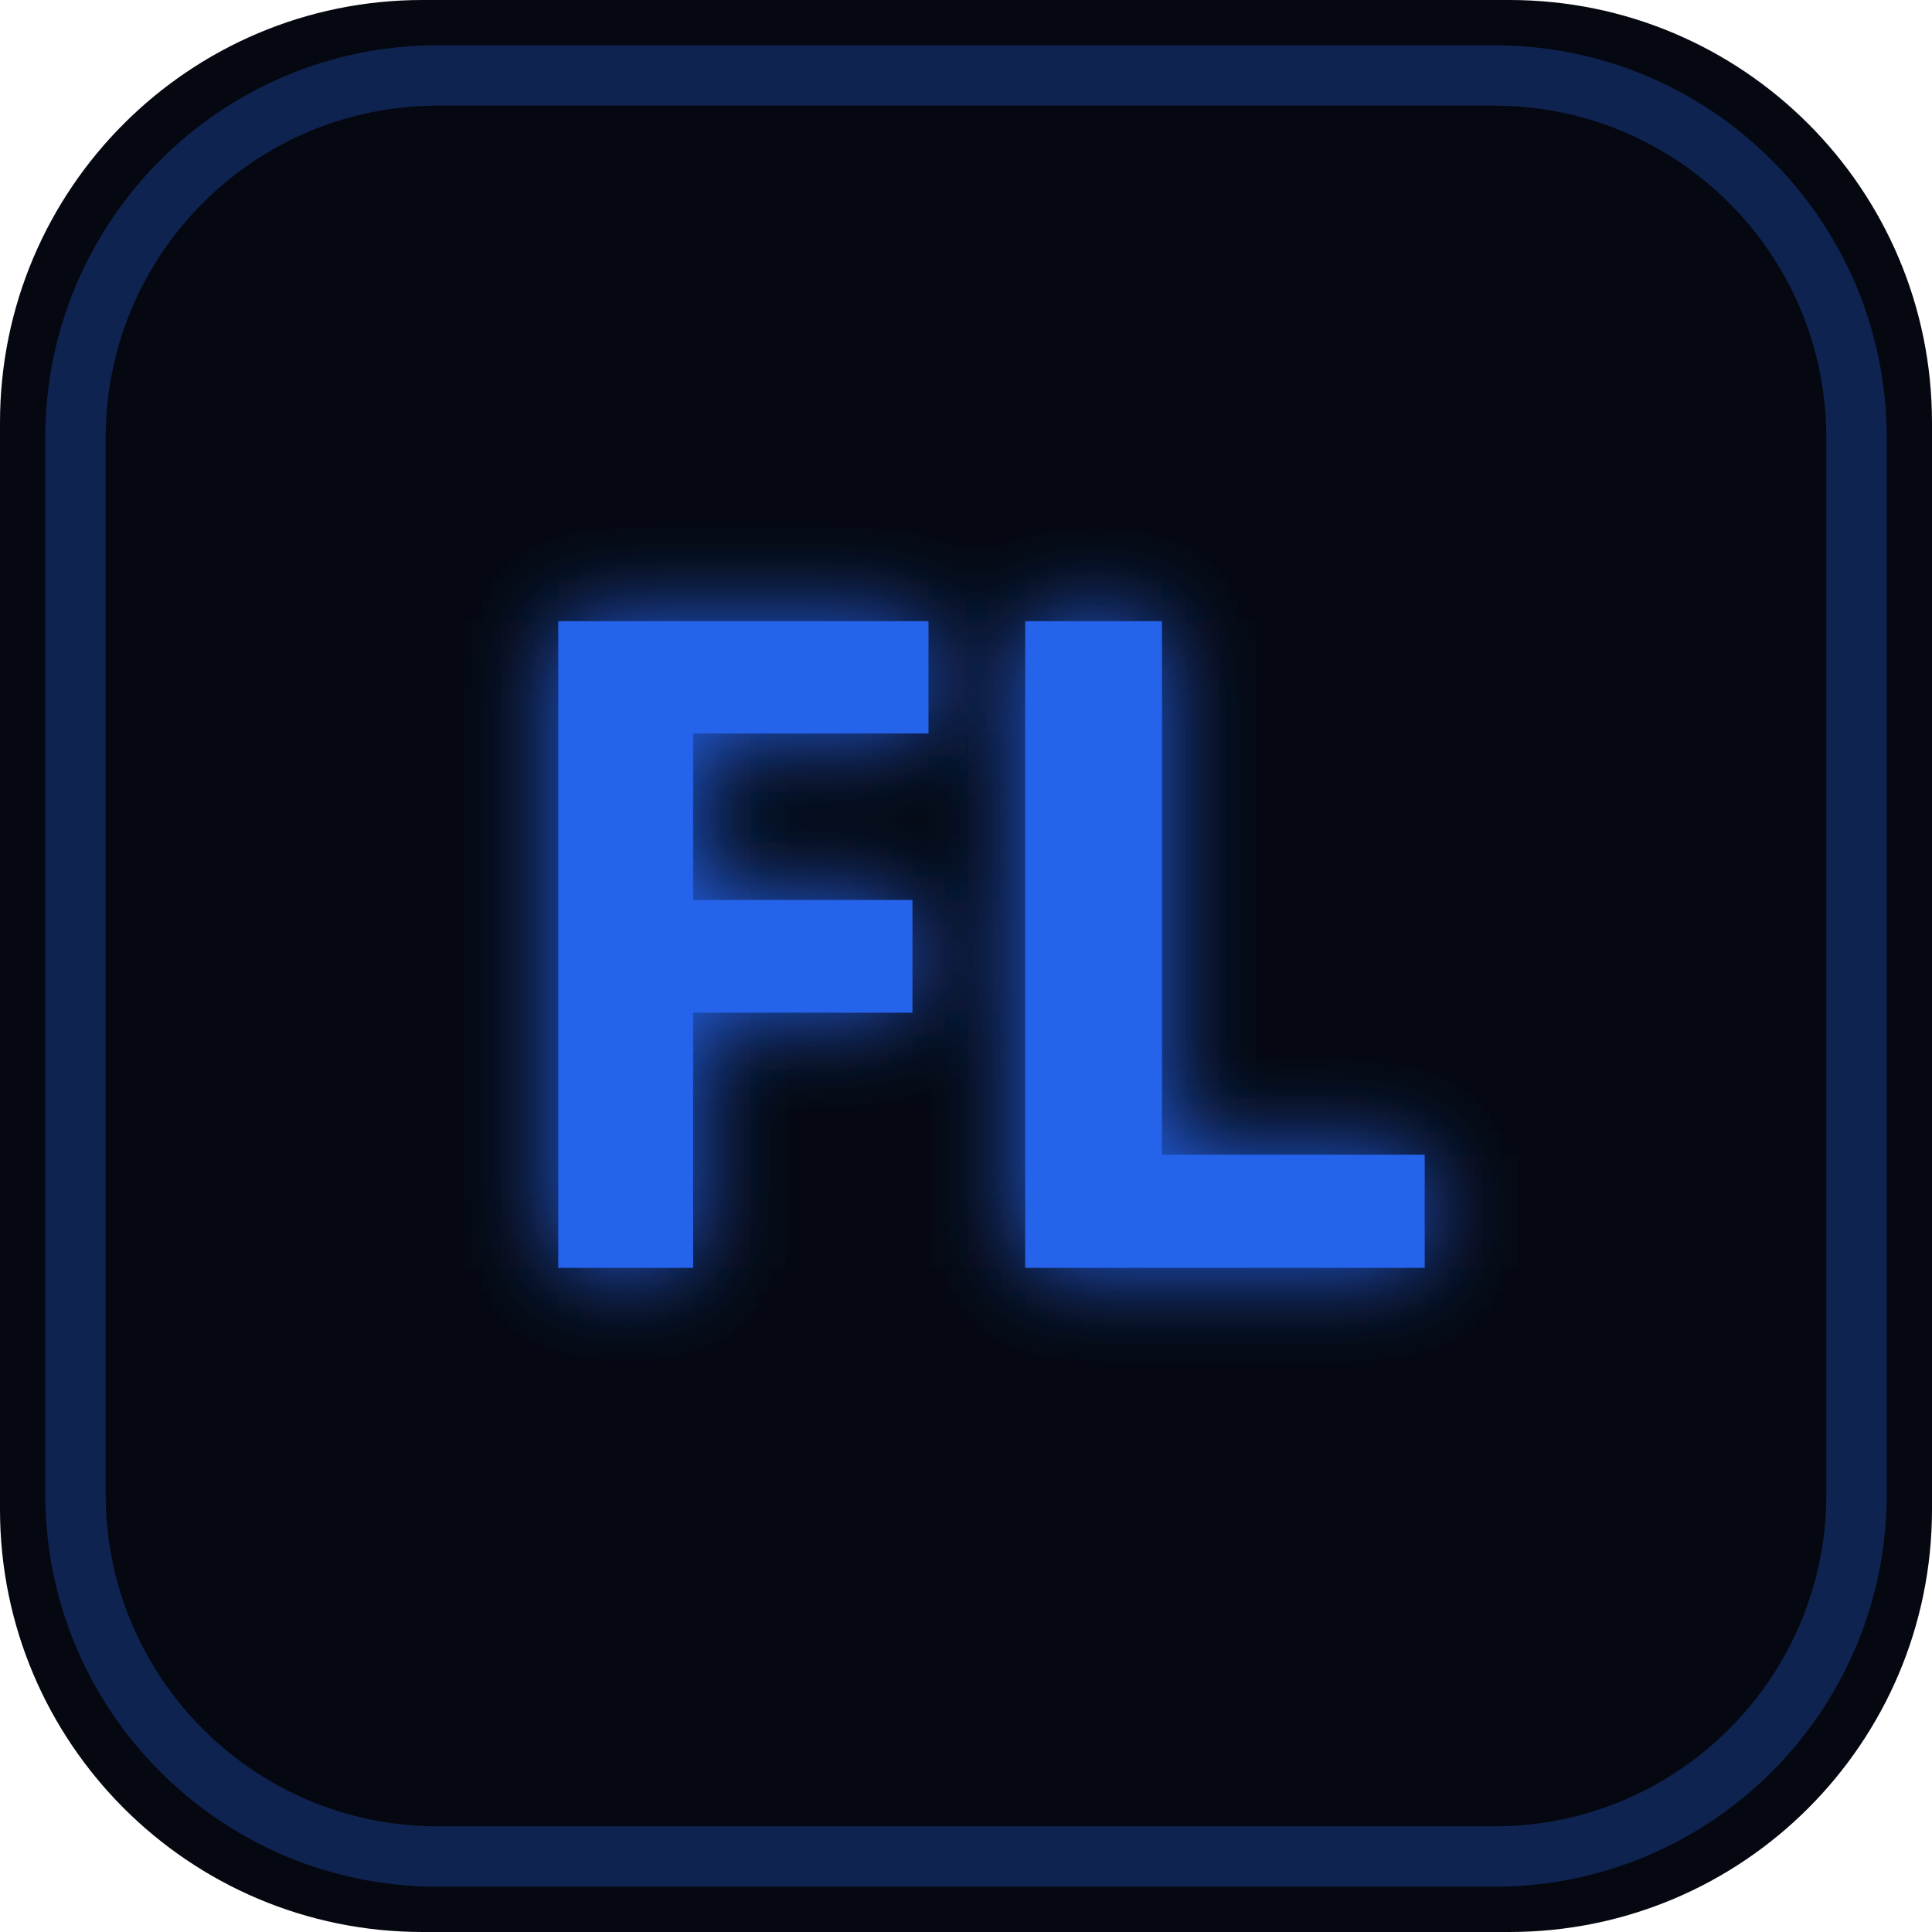
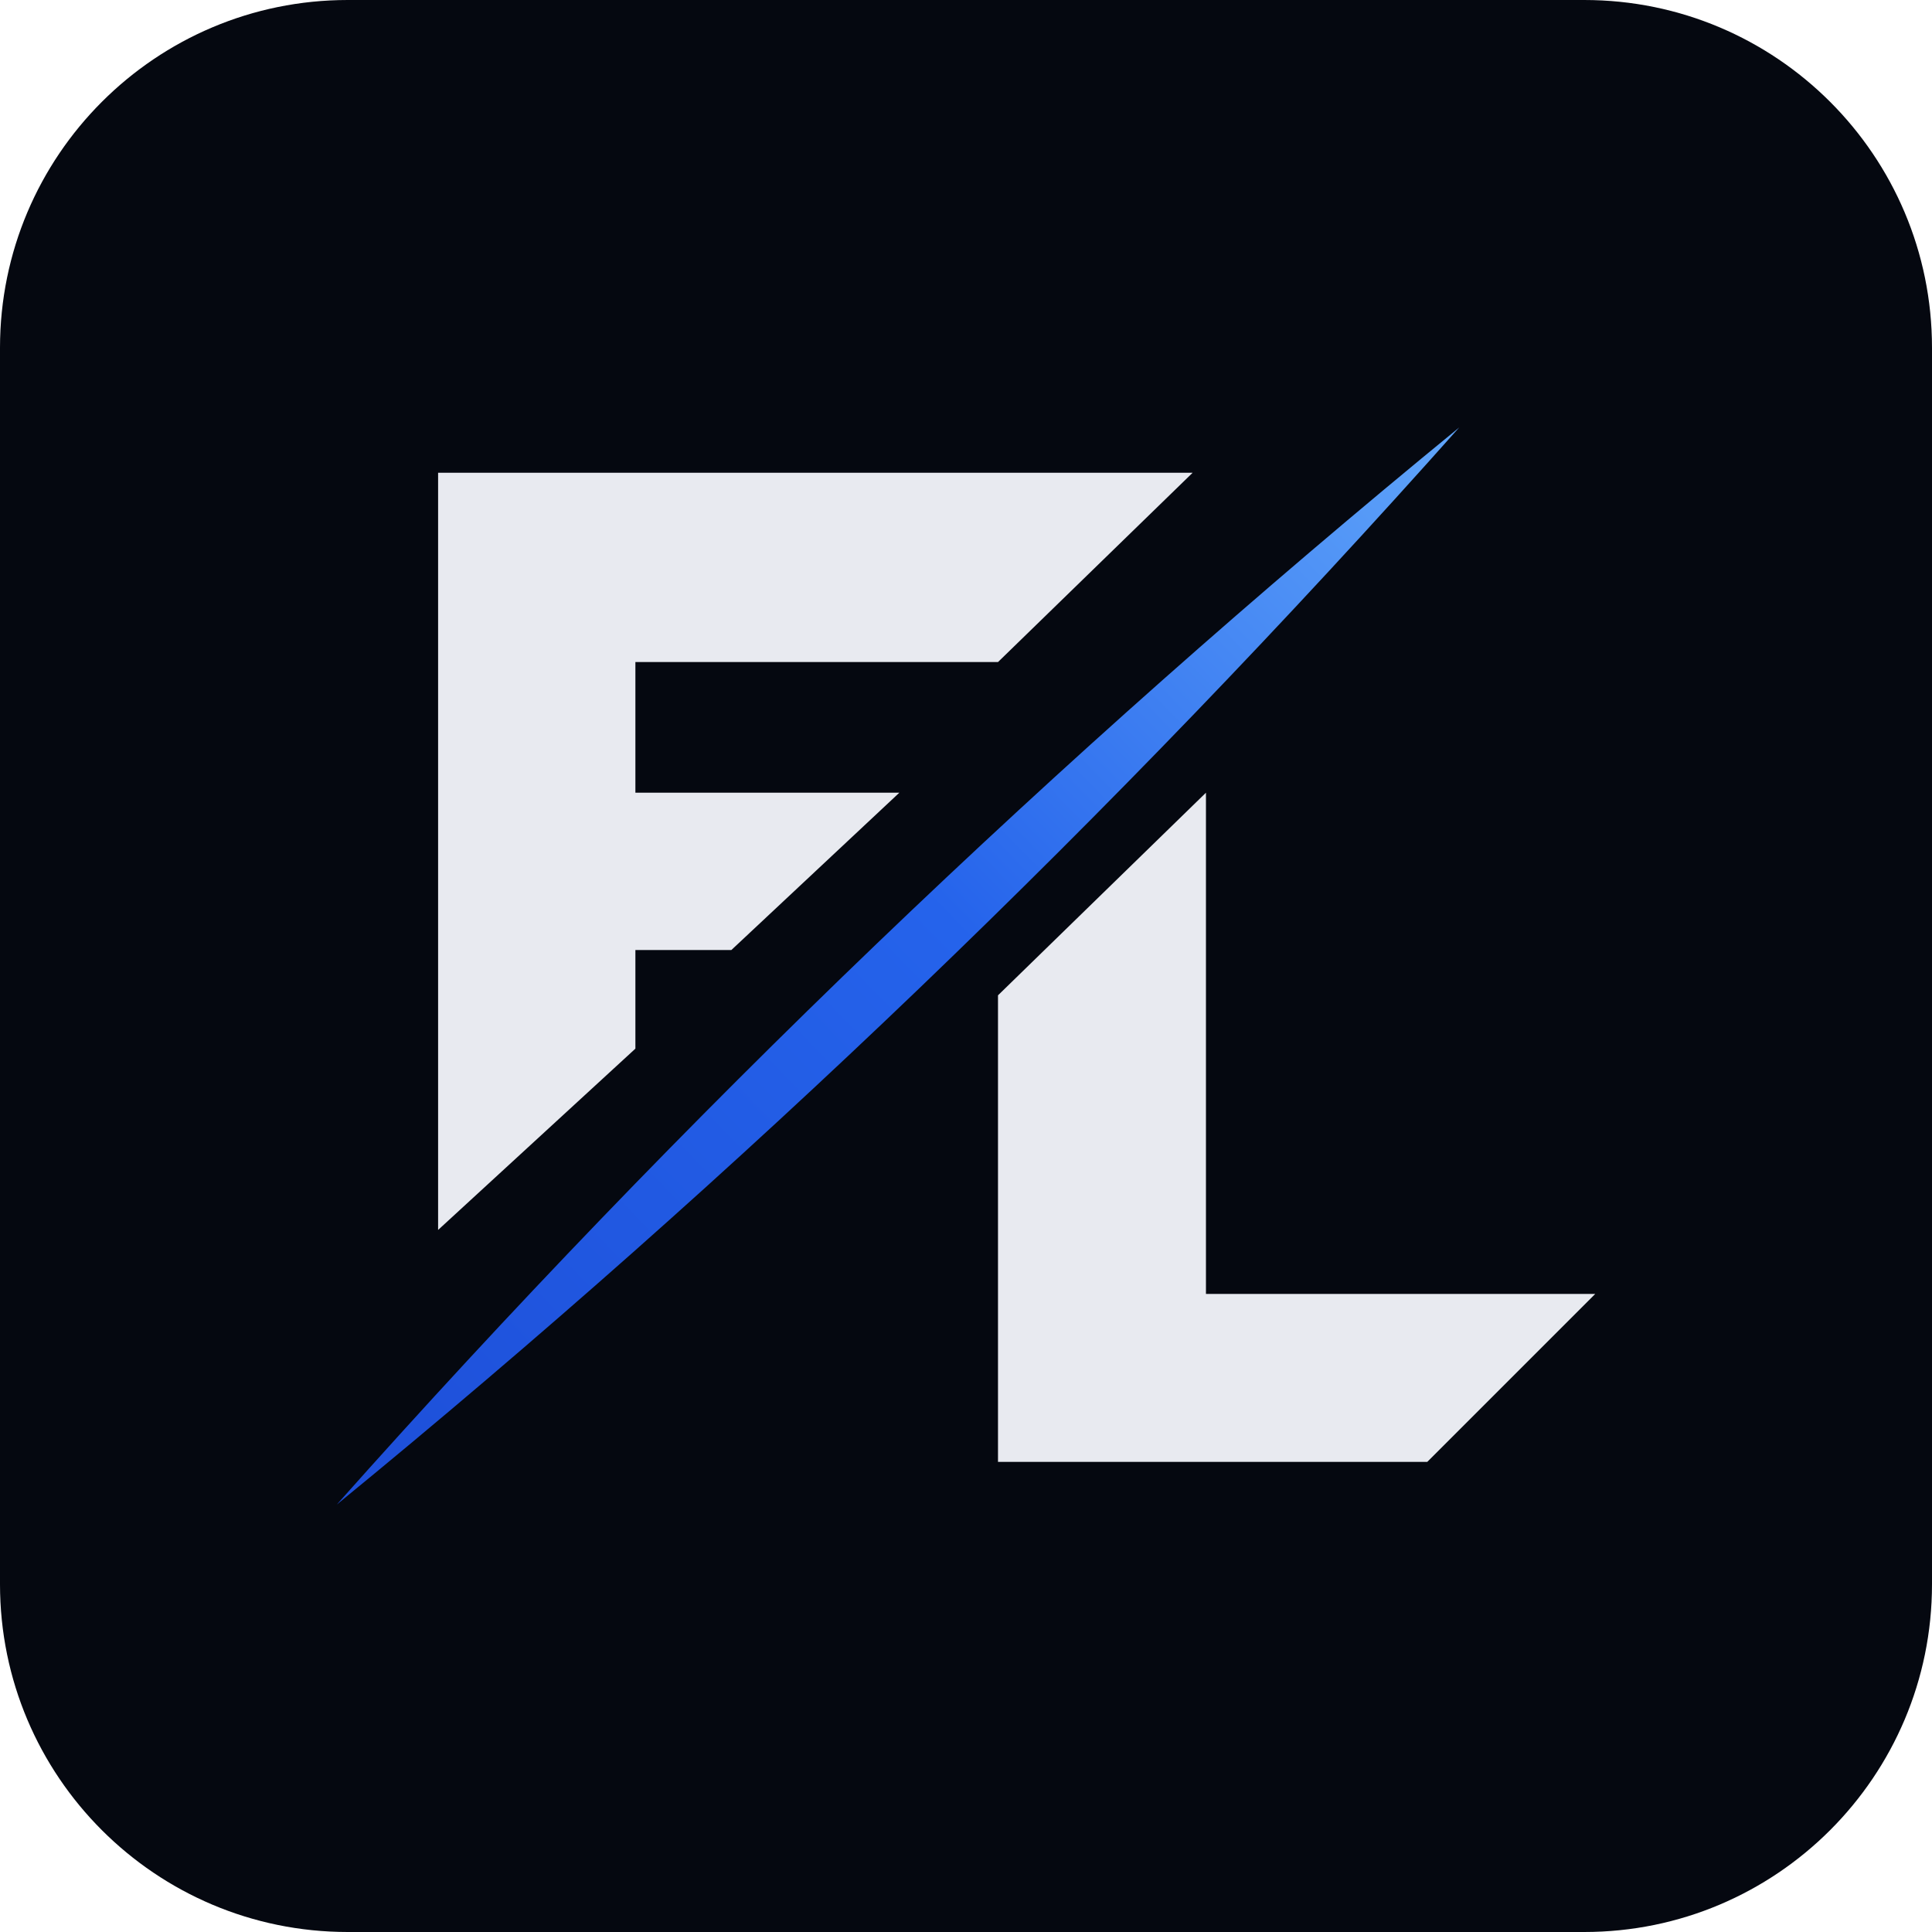
- <svg xmlns="http://www.w3.org/2000/svg" viewBox="0 0 64 64">
+ <svg xmlns="http://www.w3.org/2000/svg" viewBox="0 0 100 100">
  <defs>
-     <filter id="glow" x="-40%" y="-40%" width="180%" height="180%">
-       <feGaussianBlur stdDeviation="1.6" result="b" />
-       <feMerge>
-         <feMergeNode in="b" />
-         <feMergeNode in="SourceGraphic" />
-       </feMerge>
-     </filter>
+     <linearGradient id="g1" x1="26" y1="70" x2="68" y2="29" gradientUnits="userSpaceOnUse">
+       <stop offset="0" stop-color="#1D4ED8" />
+       <stop offset=".55" stop-color="#2563EB" />
+       <stop offset="1" stop-color="#60A5FA" />
+     </linearGradient>
  </defs>
-   <rect width="64" height="64" rx="14" fill="#050810" />
-   <rect x="2.5" y="2.5" width="59" height="59" rx="12" fill="none" stroke="#2563eb" stroke-opacity="0.3" stroke-width="2" />
-   <text x="32" y="42" text-anchor="middle" filter="url(#glow)" fill="#2563eb" font-family="Verdana, Geneva, Tahoma, sans-serif" font-size="30" font-weight="700" letter-spacing="-1">FL</text>
+   <rect width="100" height="100" rx="18" fill="#050810" />
+   <g transform="translate(50 50) scale(1.38) translate(-49.9 -49.3)">
+     <g fill="#E8EAF0">
+       <path d="M30.1 30.8H58.4L51.1 37.9H37.5V42.8H47.4L41.1 48.7H37.5V52.4L30.1 59.2Z" />
+       <path d="M51.1 50.4L58.9 42.8V61.6H73.5L67.2 67.9H51.1Z" />
+     </g>
+     <path d="M26.3 69.5Q48.95 50.97 68.4 29.1Q45.75 47.63 26.3 69.5Z" fill="url(#g1)" />
+   </g>
</svg>
